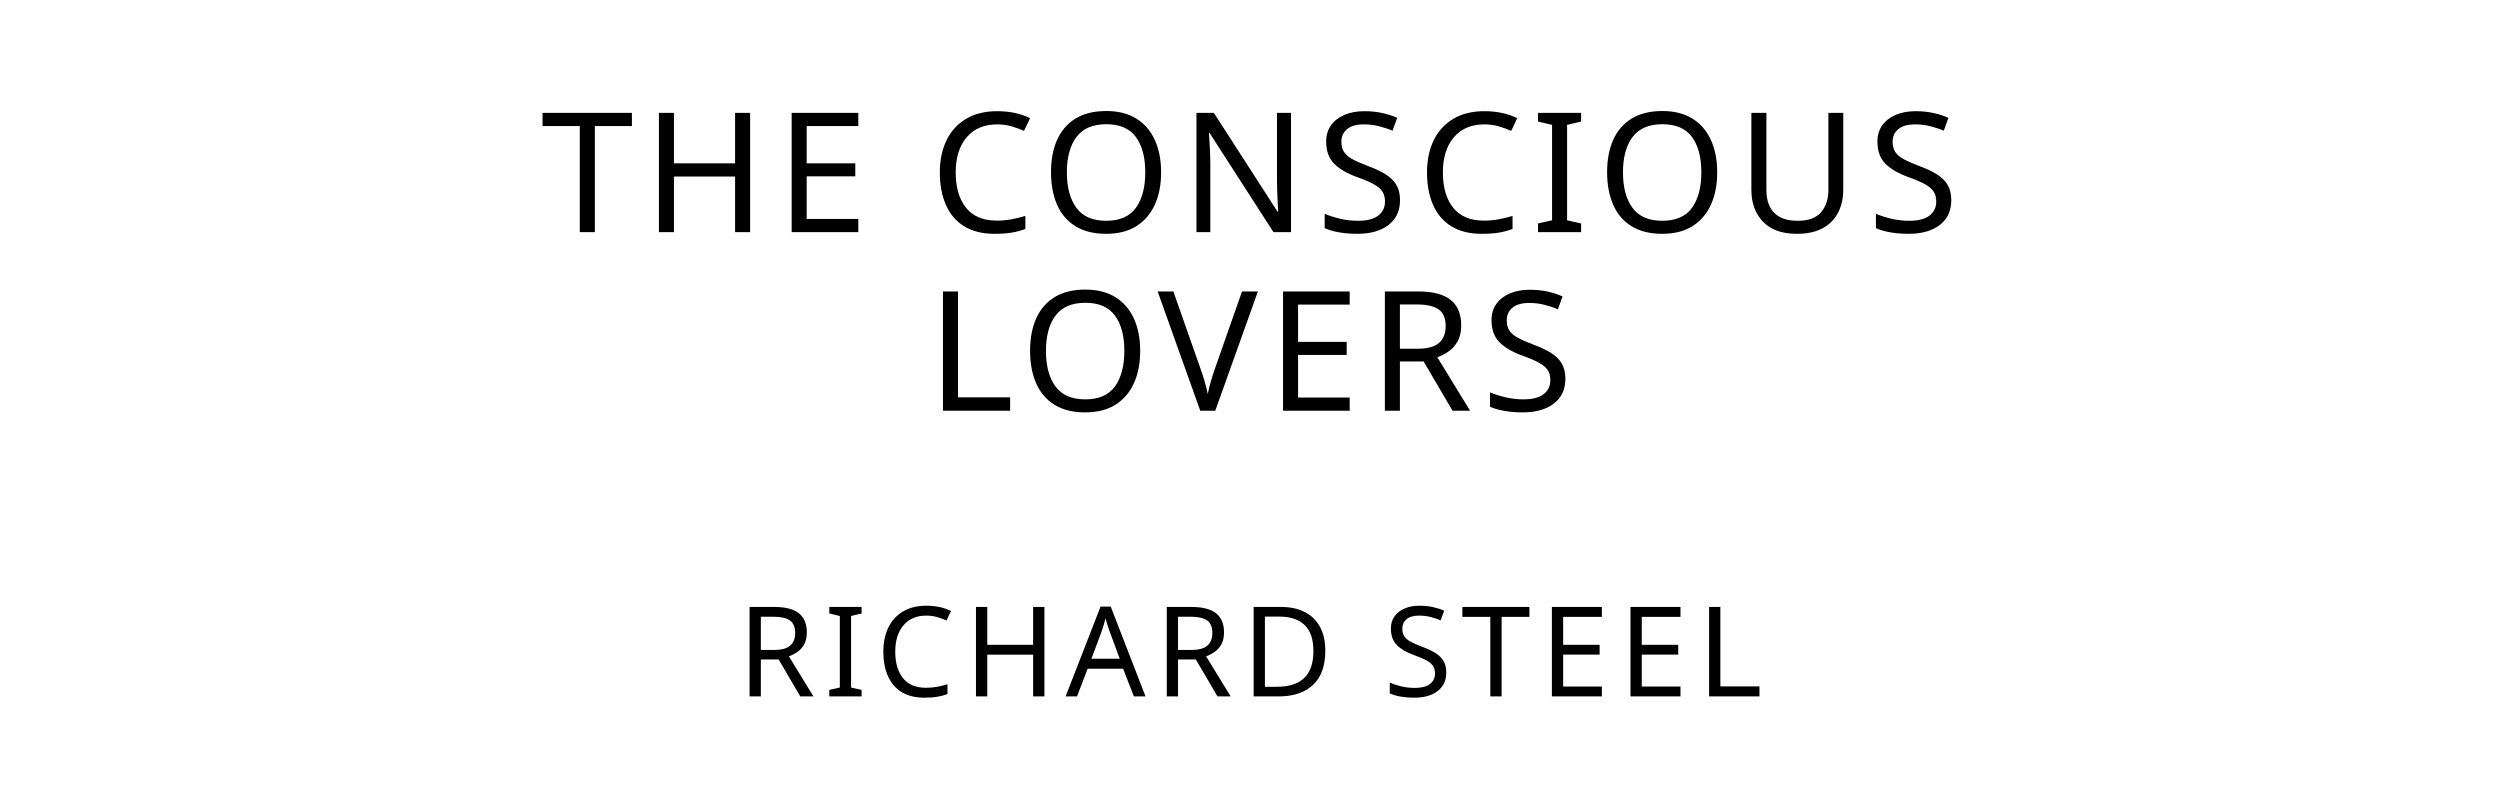
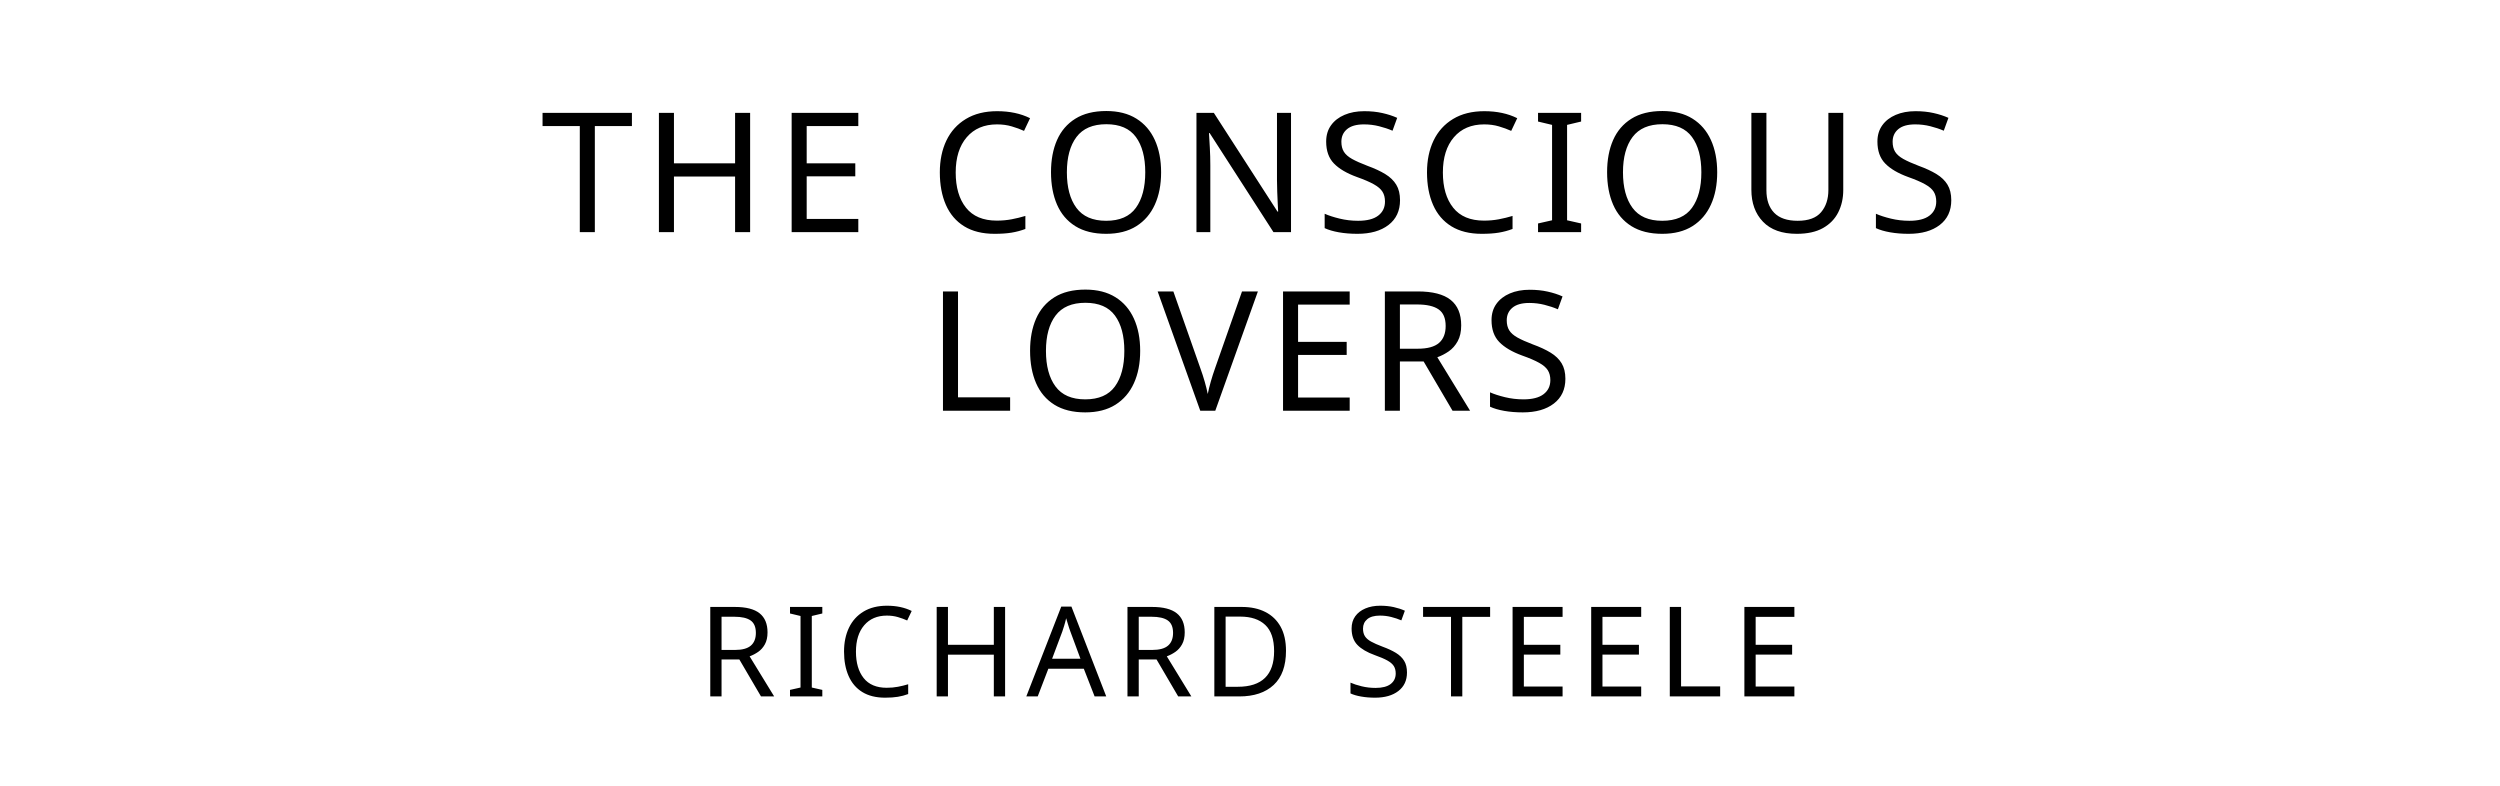
<svg xmlns="http://www.w3.org/2000/svg" version="1.1" viewBox="0 0 1400 440">
  <style type="text/css">
		text{
			font-family: "League Spartan";
			letter-spacing: 5px;
			text-anchor: middle;
		}

		.title{
			font-size: 93.567px;
		}

		.author{
			font-size: 70.175px;
		}
	</style>
  <text class="title" x="700" y="130">THE CONSCIOUS</text>
  <text class="title" x="700" y="230">LOVERS</text>
-   <text class="author" x="700" y="390">RICHARD STEEL</text>
+   <text class="author" x="700" y="390">RICHARD STEELE</text>
</svg>
